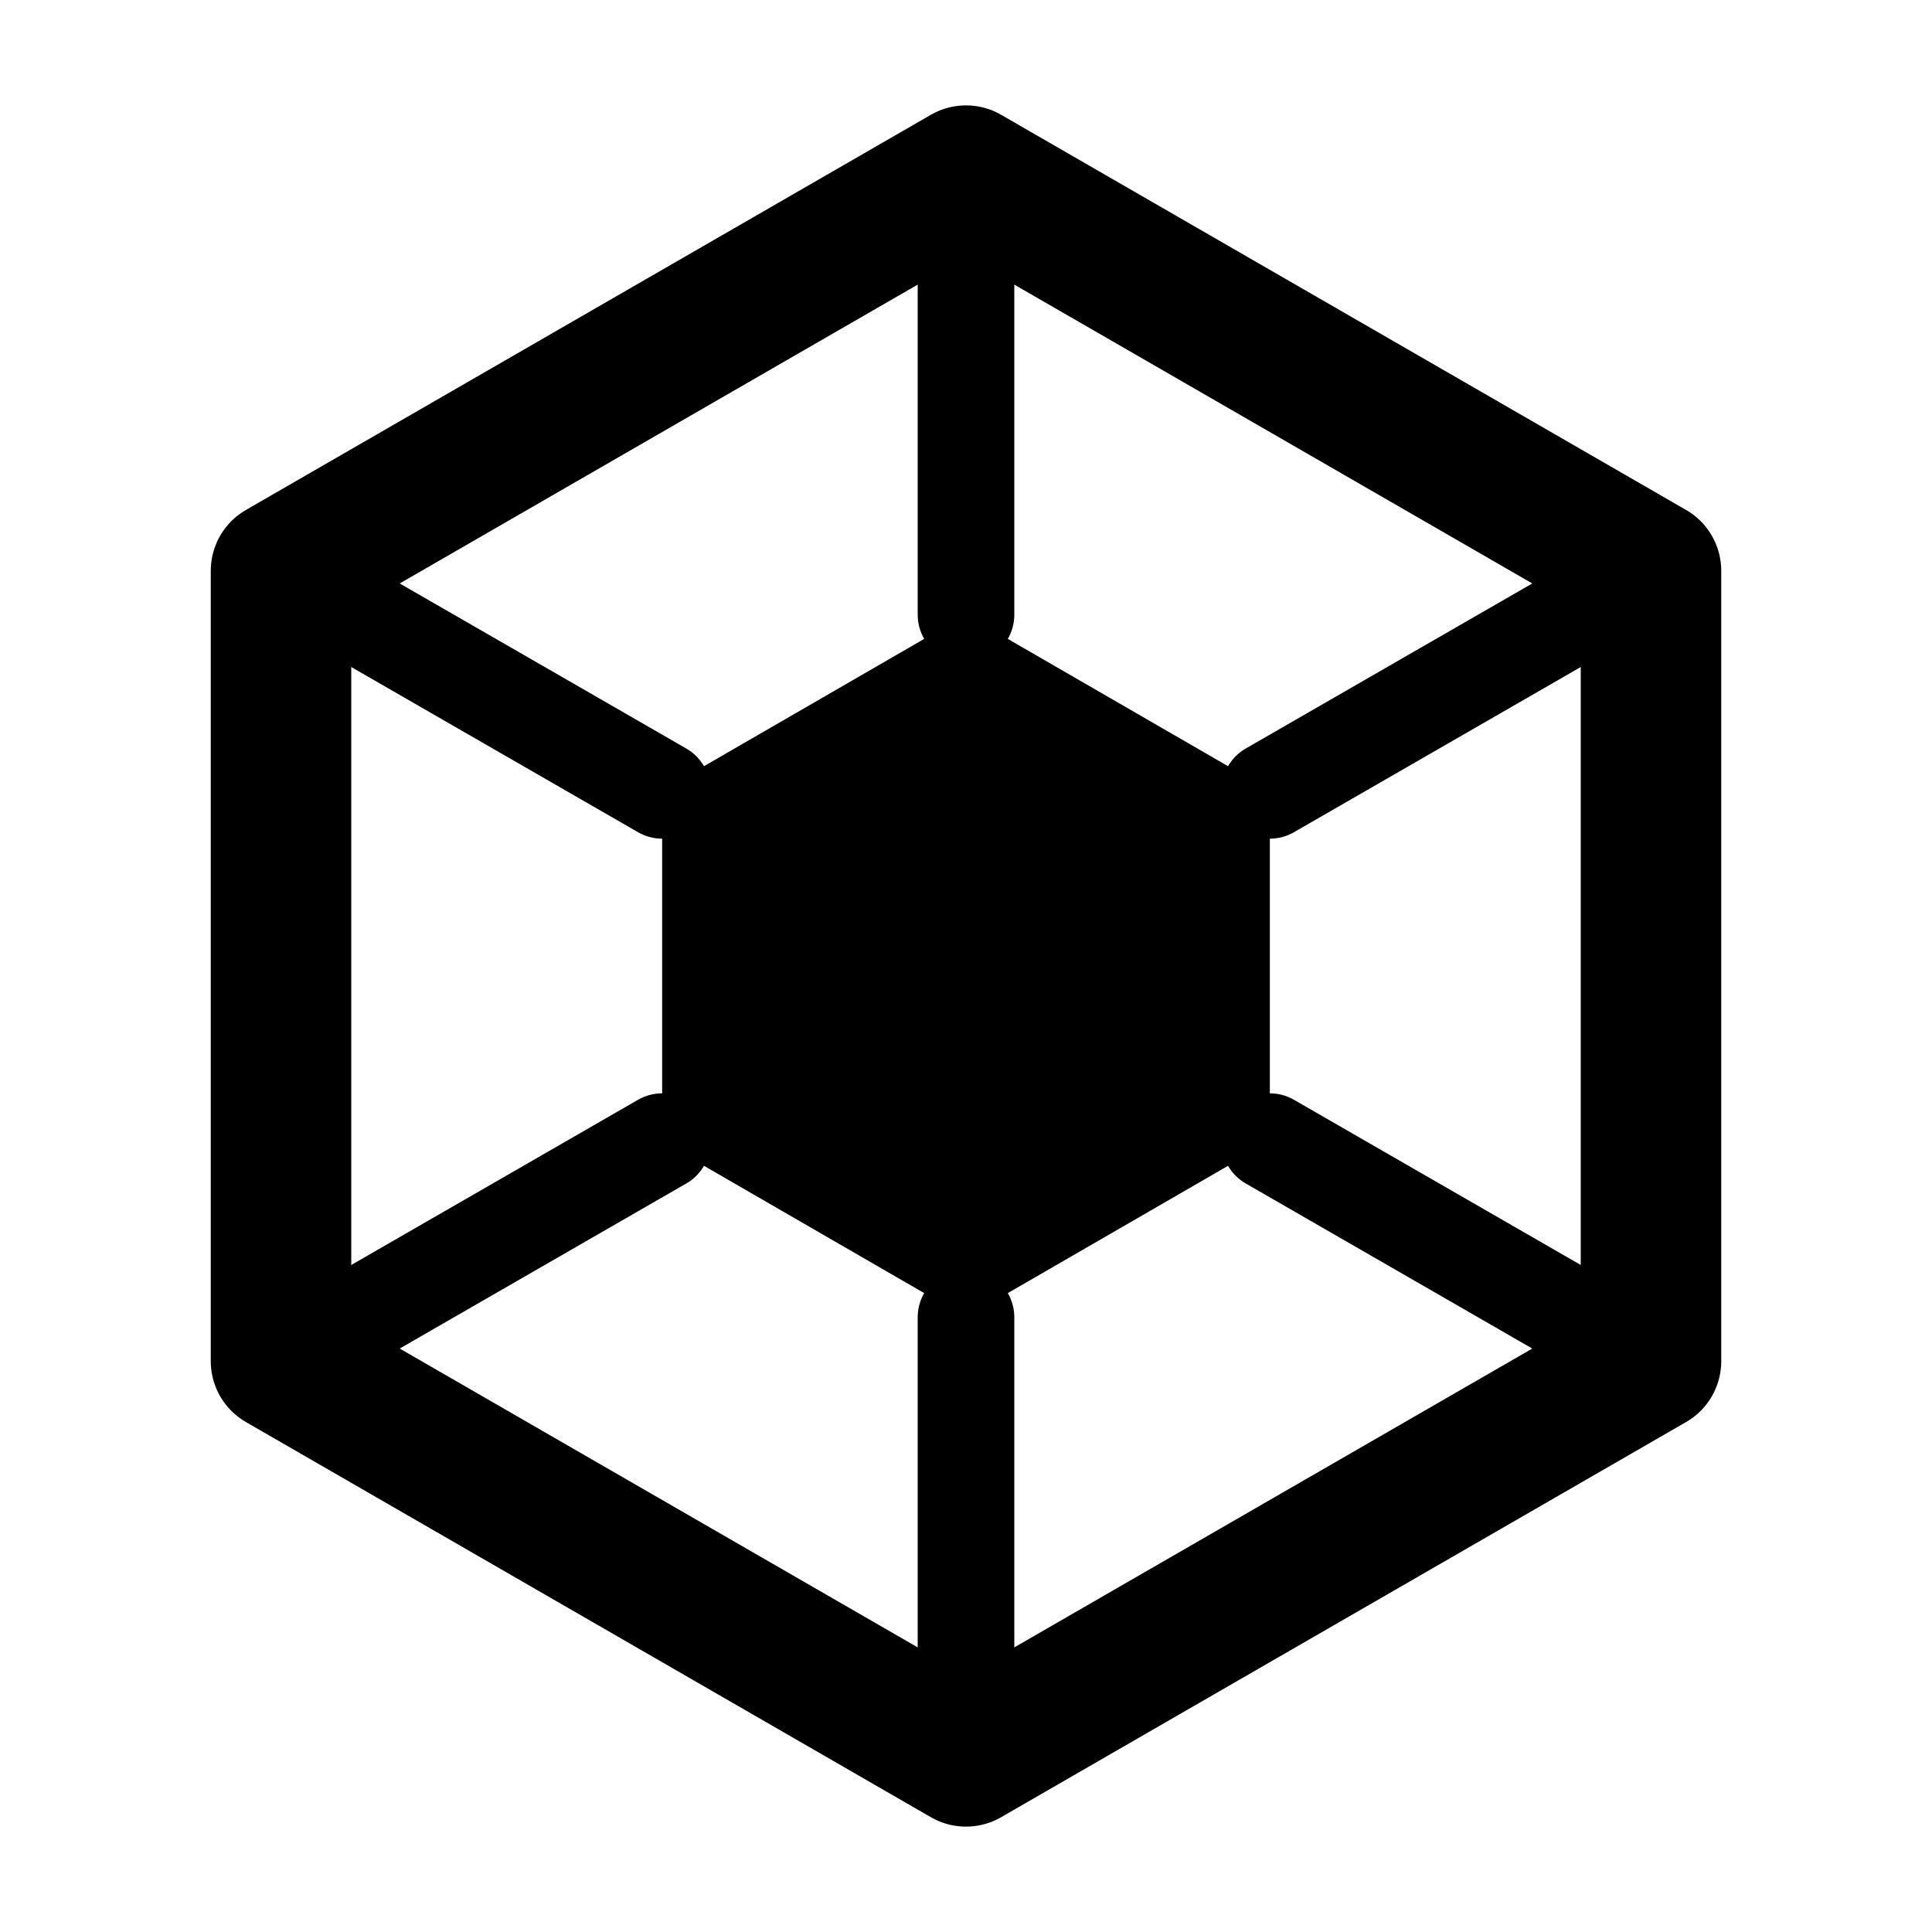
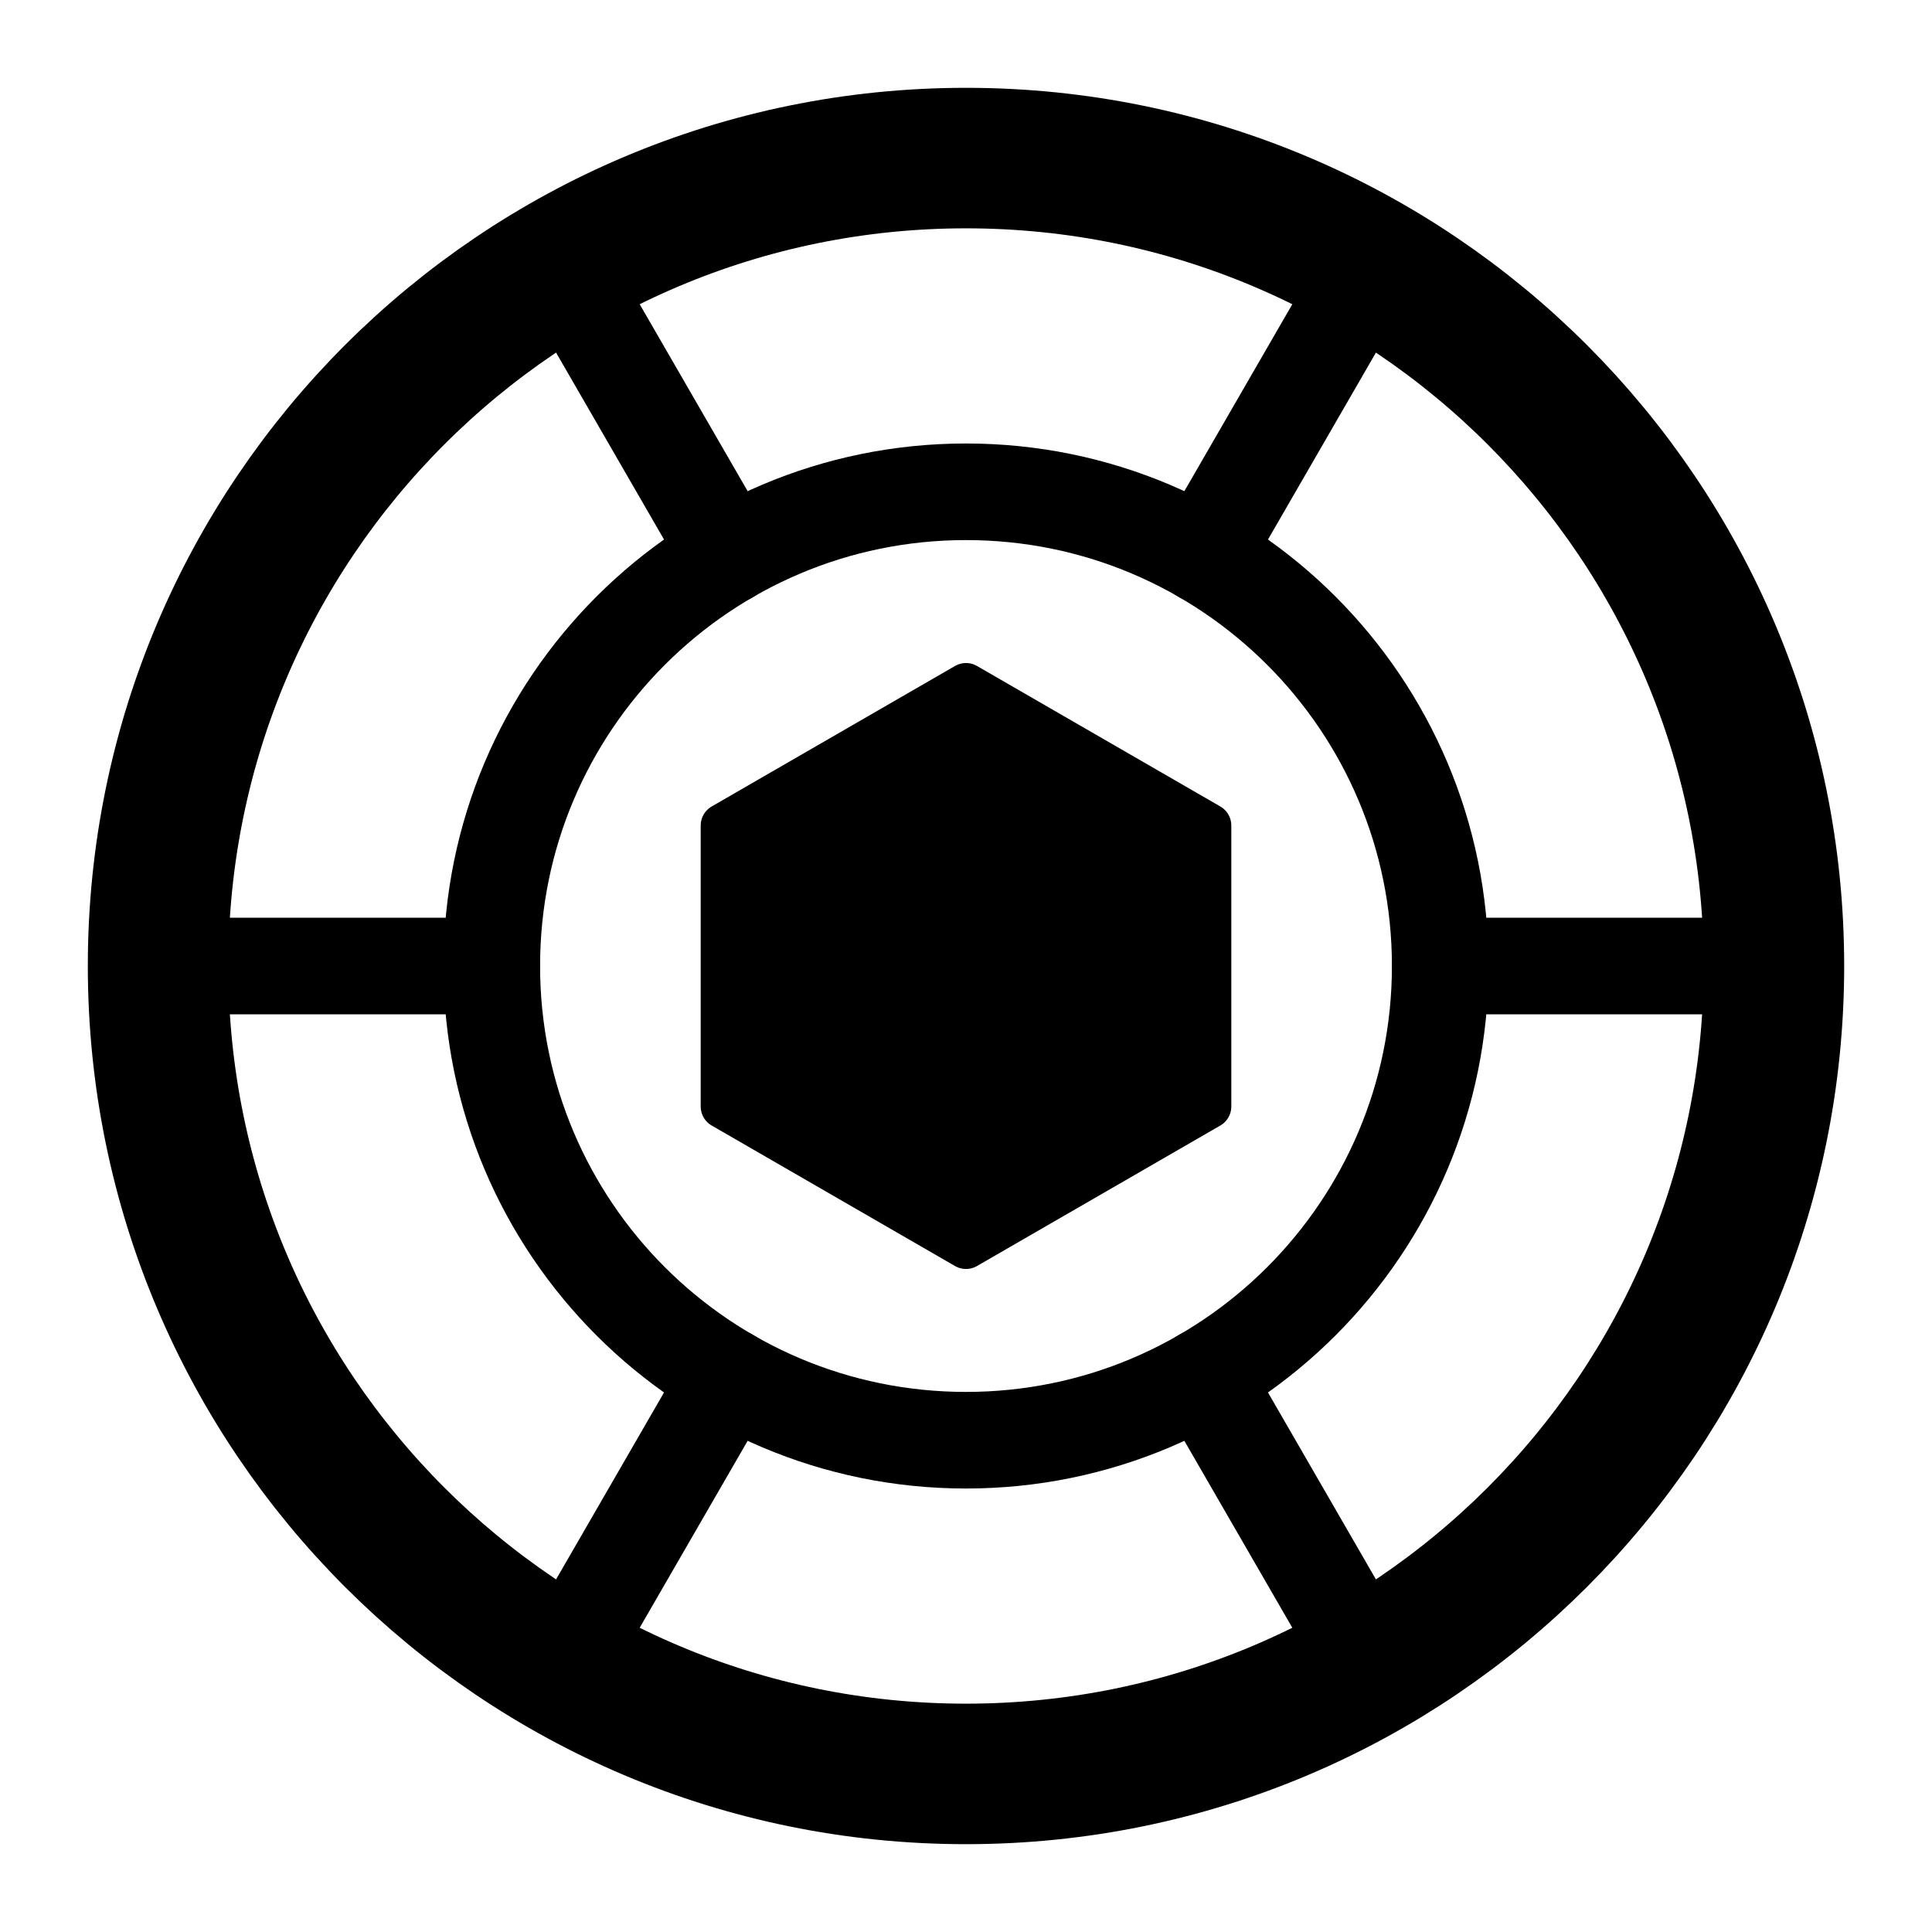
<svg xmlns="http://www.w3.org/2000/svg" viewBox="0 0 22 22" width="22" height="22">
-   <g fill="none" stroke="#000" stroke-linejoin="round" stroke-linecap="round">
-     <polygon points="11,2 18.8,6.5 18.8,15.5 11,20 3.2,15.5 3.2,6.5" stroke-width="1.6" />
-     <path d="M11 2V7M18.8 6.5L14.46 9M18.8 15.5L14.46 13M11 20V15M3.2 15.5L7.54 13M3.2 6.5L7.54 9" stroke-width="1.1" />
+   <g fill="none" stroke="#000" stroke-linecap="round">
+     <circle cx="11" cy="11" r="9.2" stroke-width="1.6" />
+     <circle cx="11" cy="11" r="5.4" stroke-width="1.1" />
+     <path d="M13.700,6.323L15.600,3.033M16.400,11.000L20.200,11.000M13.700,15.677L15.600,18.967M8.300,15.677L6.400,18.967M5.600,11.000L1.800,11.000M8.300,6.323L6.400,3.033" stroke-width="1.1" />
  </g>
-   <polygon points="11,7 14.46,9 14.46,13 11,15 7.54,13 7.54,9" fill="#000" />
+   <polygon points="11.000,7.800 13.771,9.400 13.771,12.600 11.000,14.200 8.229,12.600 8.229,9.400" fill="#000" stroke="#000" stroke-width="0.5" stroke-linejoin="round" />
</svg>
